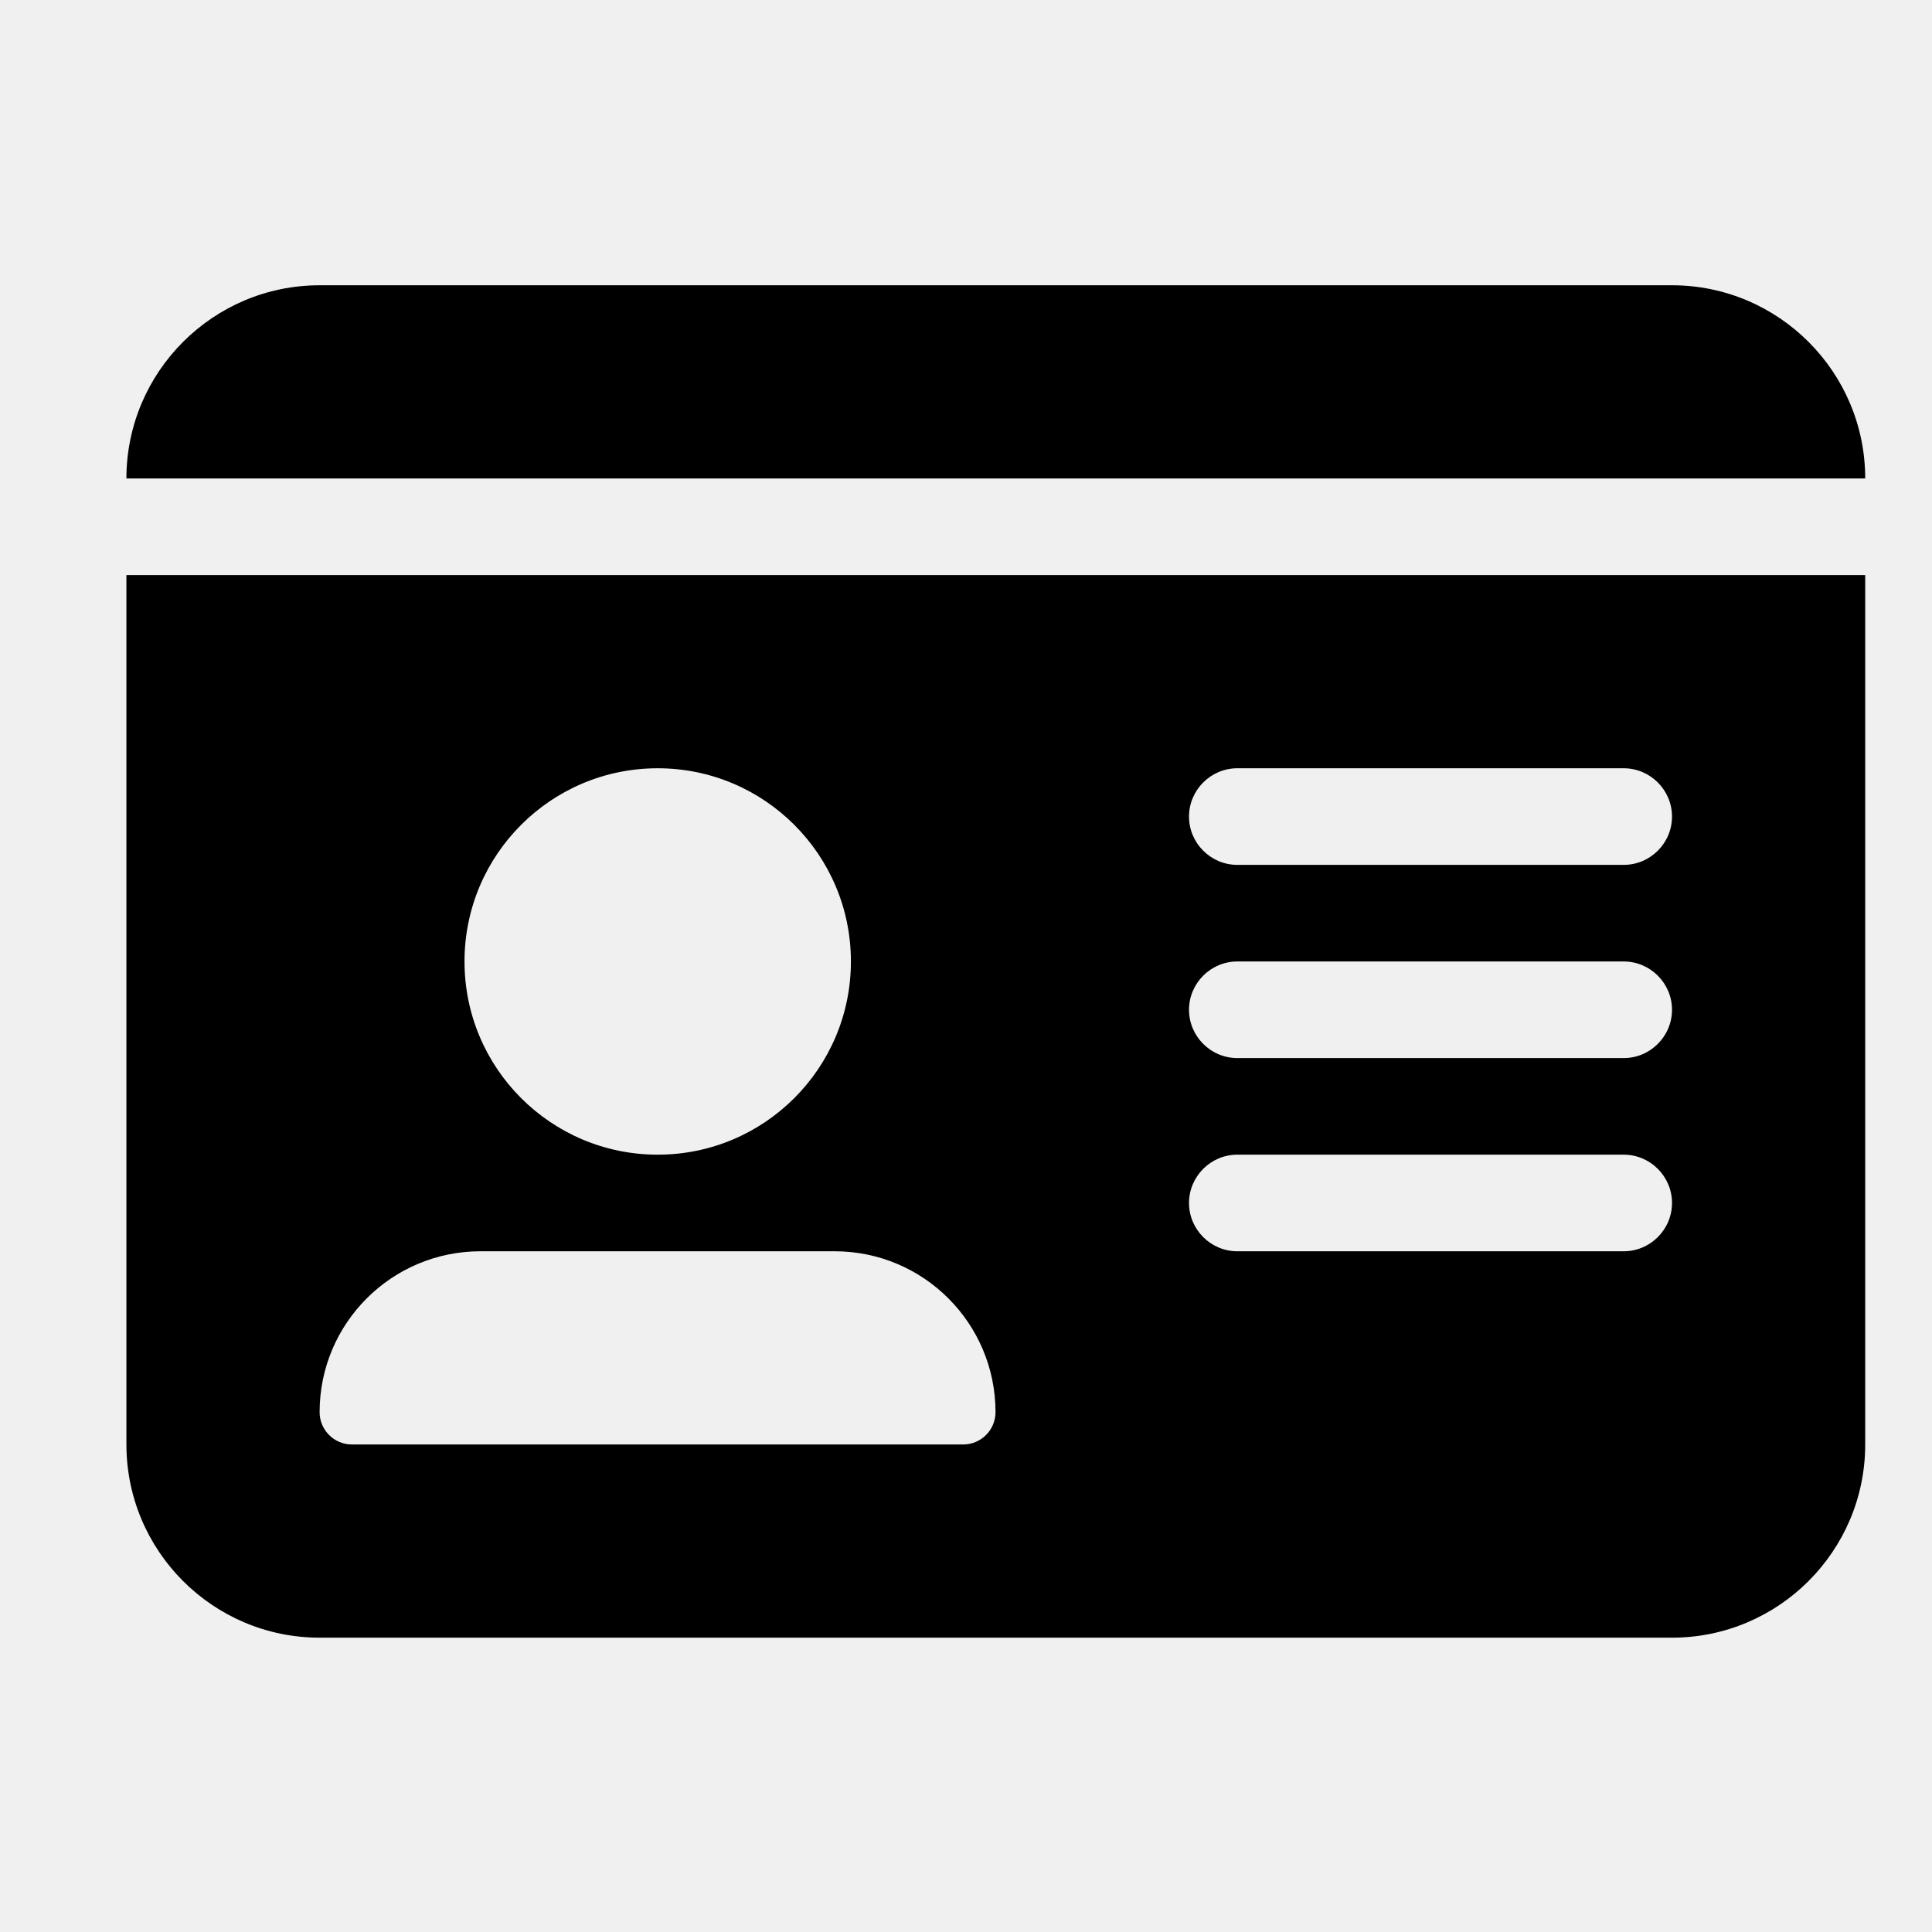
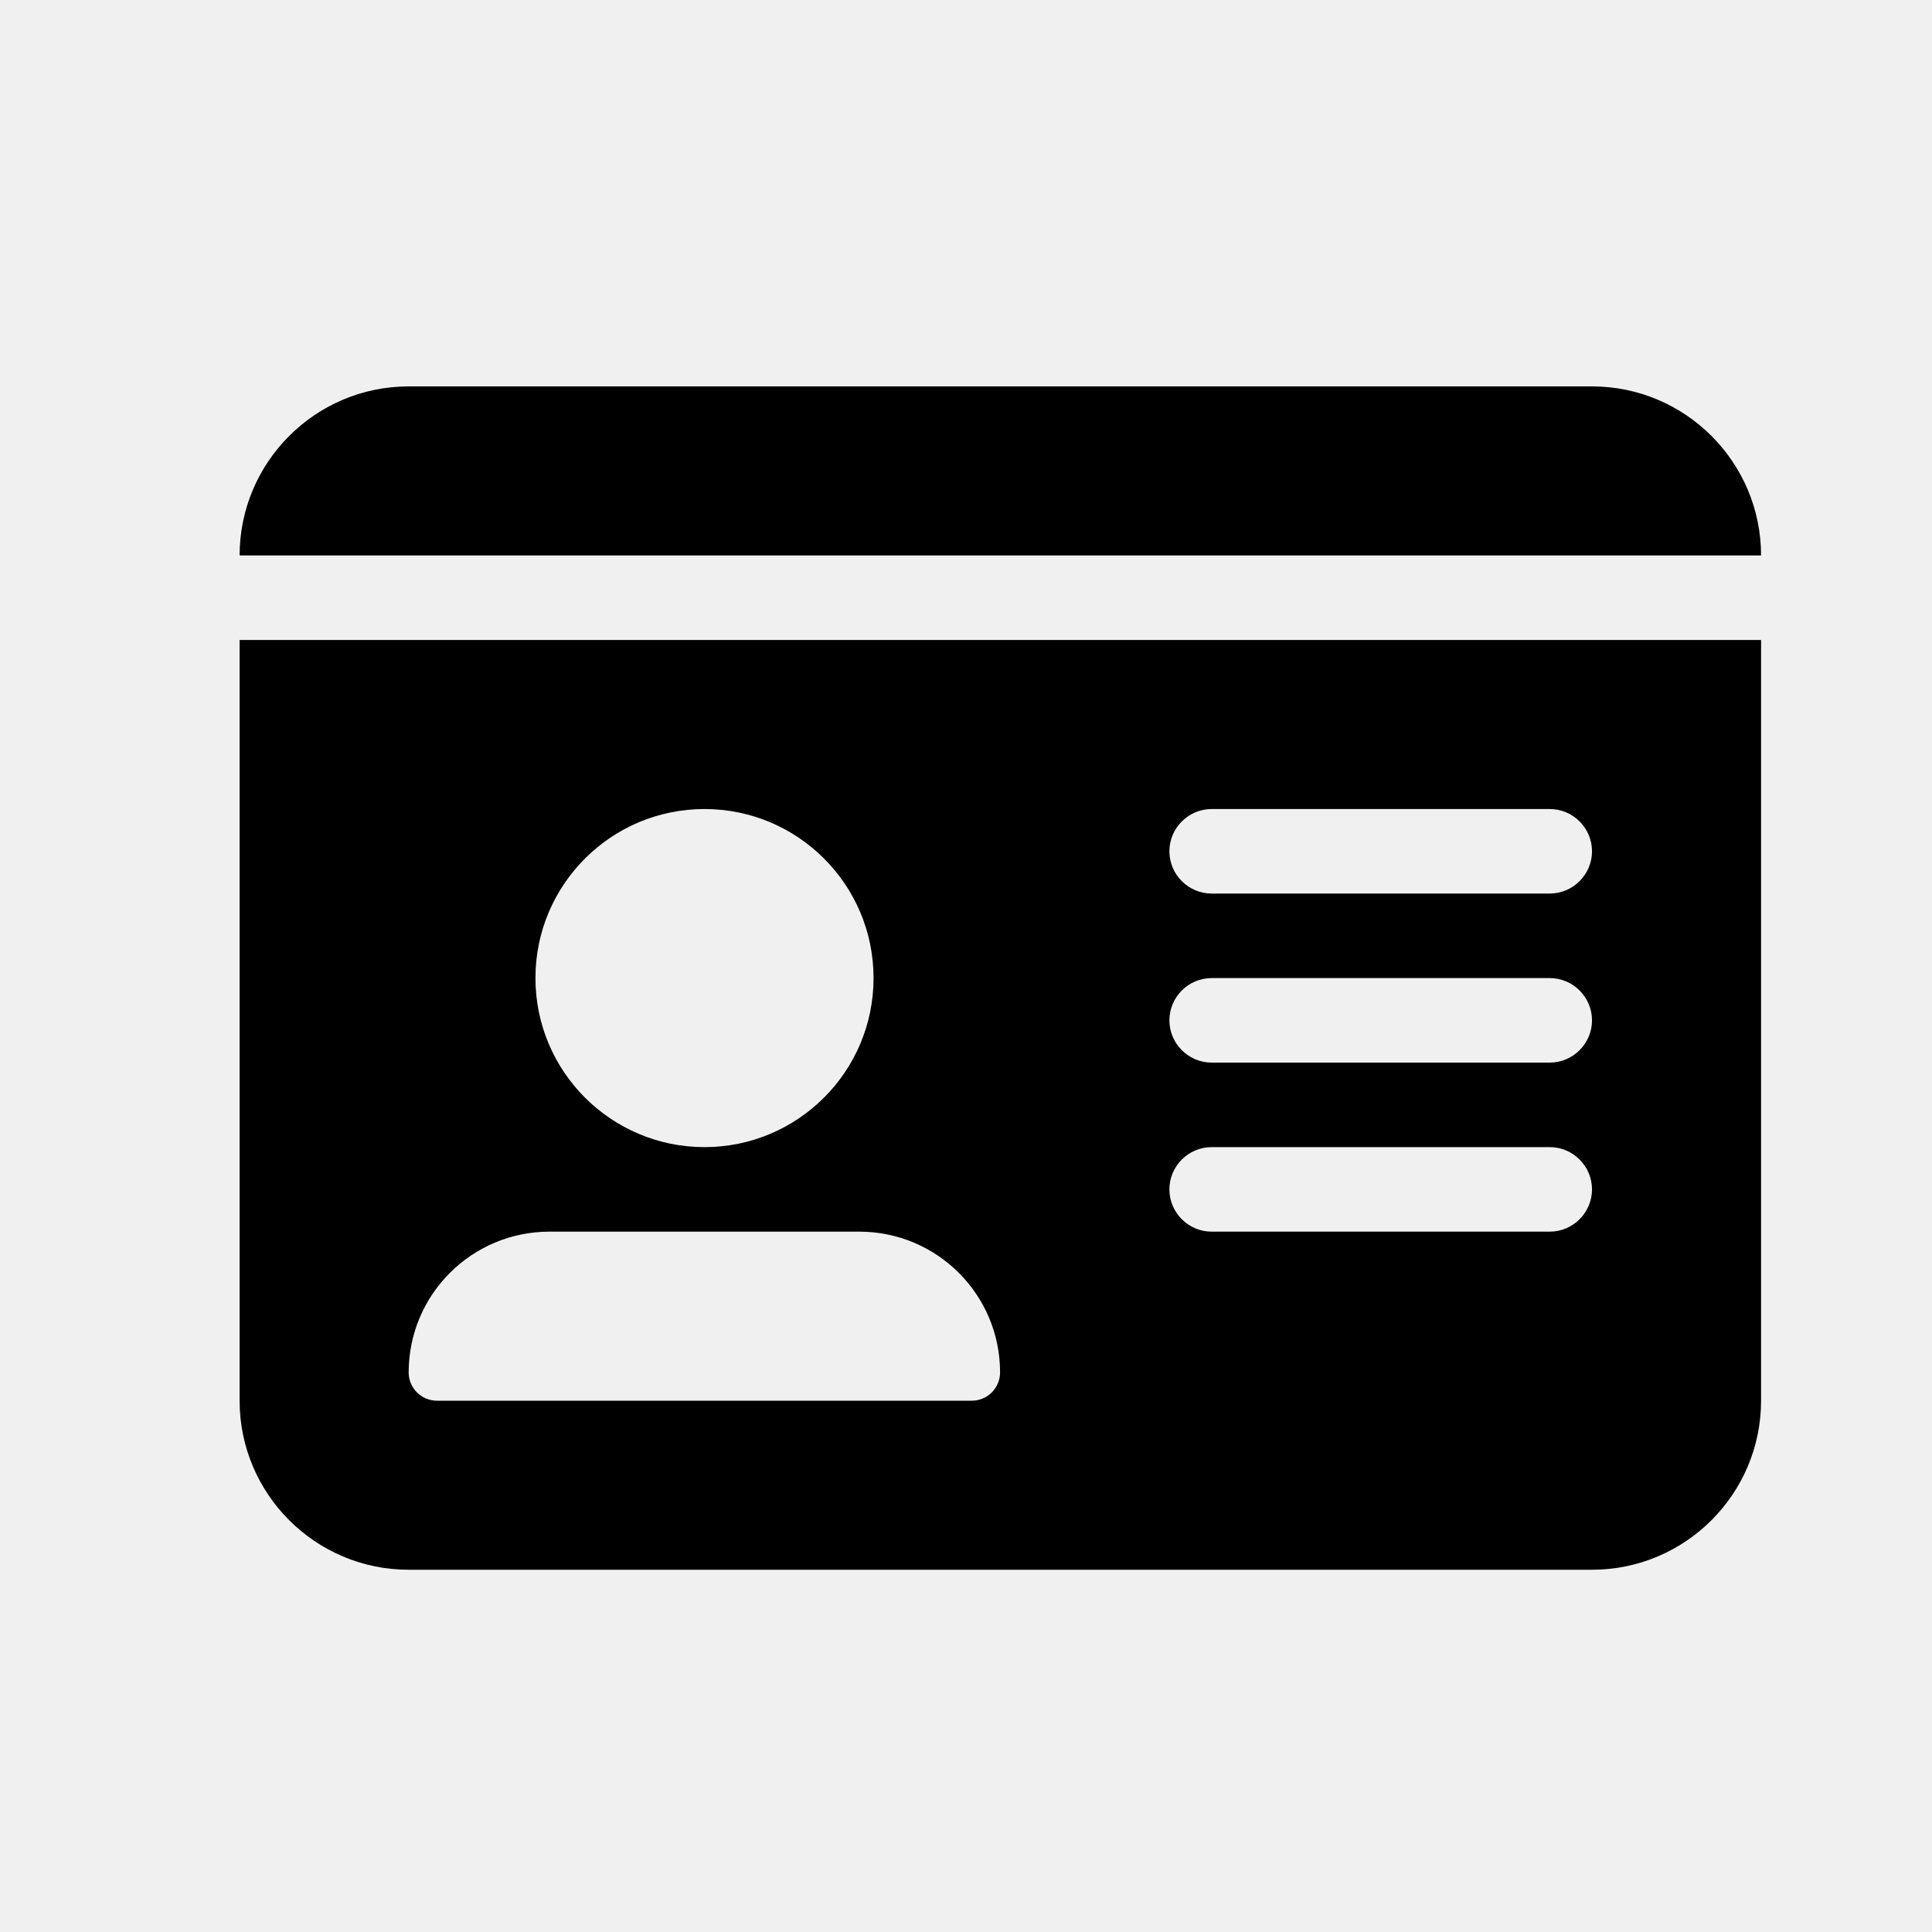
- <svg xmlns="http://www.w3.org/2000/svg" width="20" height="20" viewBox="0 -50 445 512" fill="white">
-   <g transform="scale(0.8)">
+ <svg xmlns="http://www.w3.org/2000/svg" width="20" height="20" viewBox="-30 -80 445 512" fill="white">
+   <g transform="scale(0.7)">
    <path fill="currentColor" d="M0 96l576 0c0-35.3-28.7-64-64-64L64 32C28.7 32 0 60.7 0 96zm0 32L0 416c0 35.3 28.7 64 64 64l448 0c35.3 0 64-28.7 64-64l0-288L0 128zM64 405.3c0-29.5 23.9-53.3 53.3-53.3l117.3 0c29.5 0 53.3 23.9 53.3 53.3c0 5.9-4.8 10.7-10.7 10.7L74.7 416c-5.9 0-10.7-4.8-10.7-10.7zM176 192a64 64 0 1 1 0 128 64 64 0 1 1 0-128zm176 16c0-8.8 7.2-16 16-16l128 0c8.8 0 16 7.2 16 16s-7.2 16-16 16l-128 0c-8.8 0-16-7.2-16-16zm0 64c0-8.8 7.2-16 16-16l128 0c8.8 0 16 7.2 16 16s-7.2 16-16 16l-128 0c-8.8 0-16-7.2-16-16zm0 64c0-8.8 7.2-16 16-16l128 0c8.8 0 16 7.2 16 16s-7.2 16-16 16l-128 0c-8.8 0-16-7.2-16-16z" />
  </g>
</svg>
